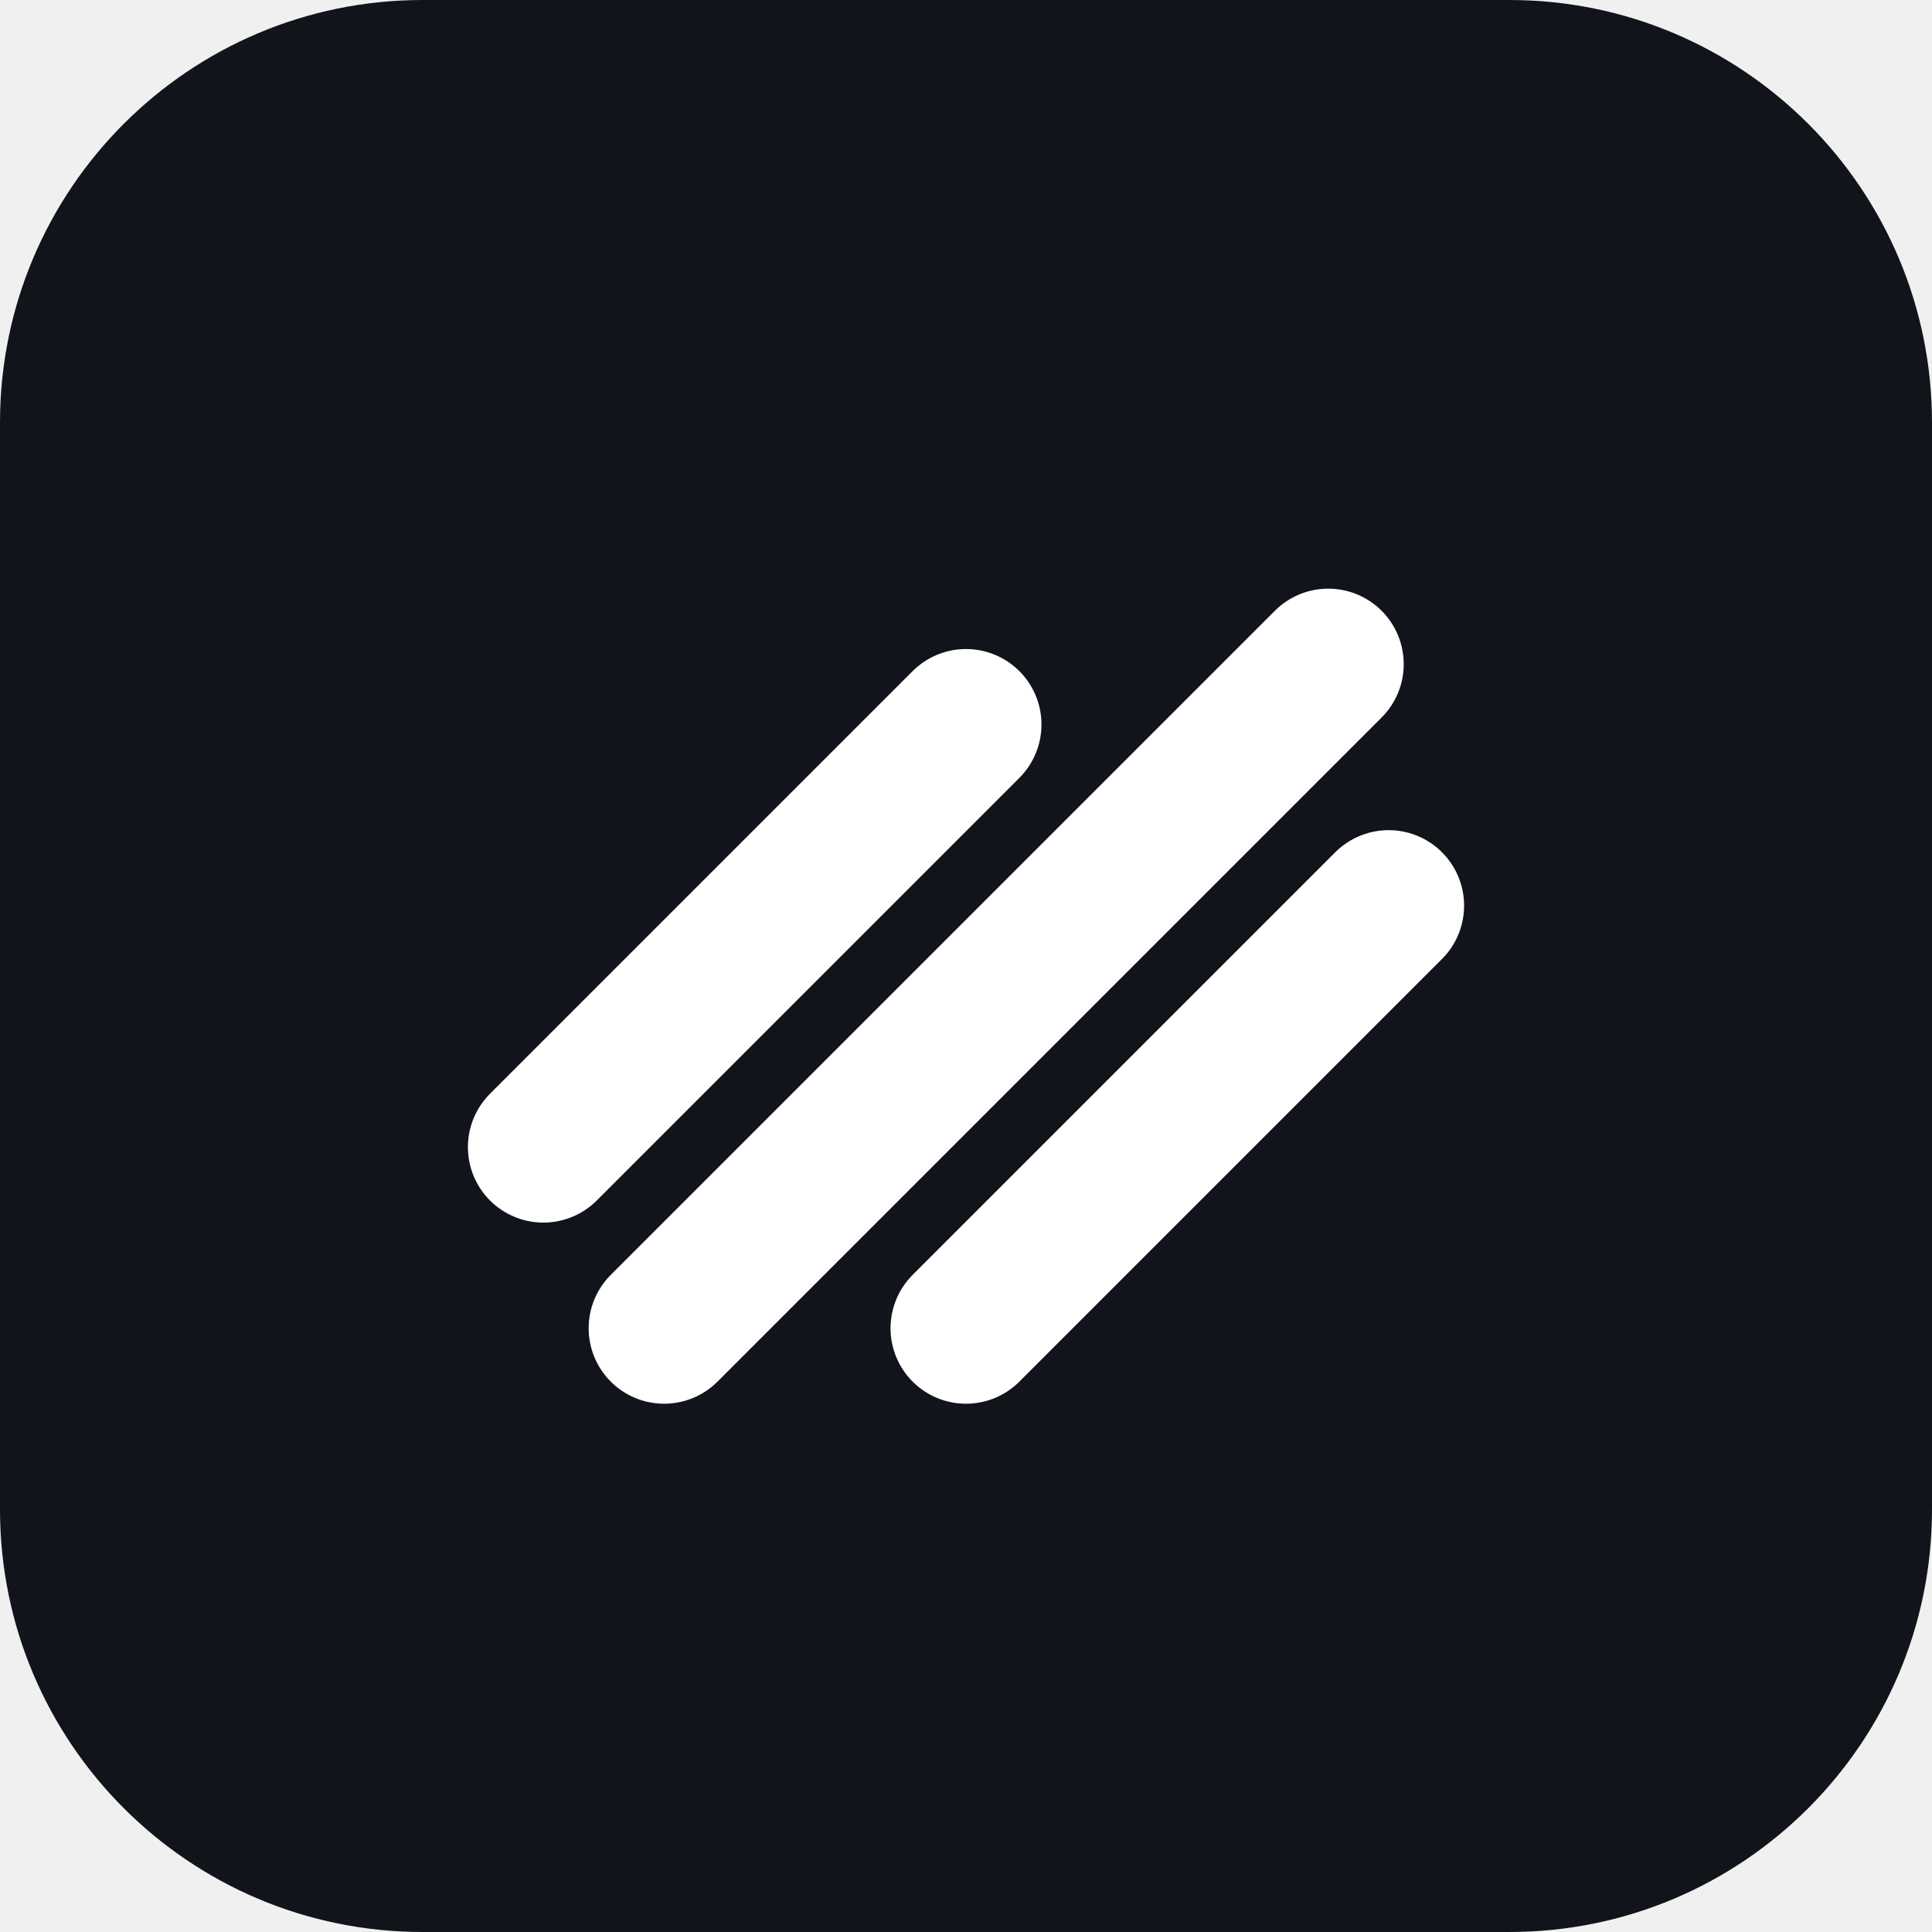
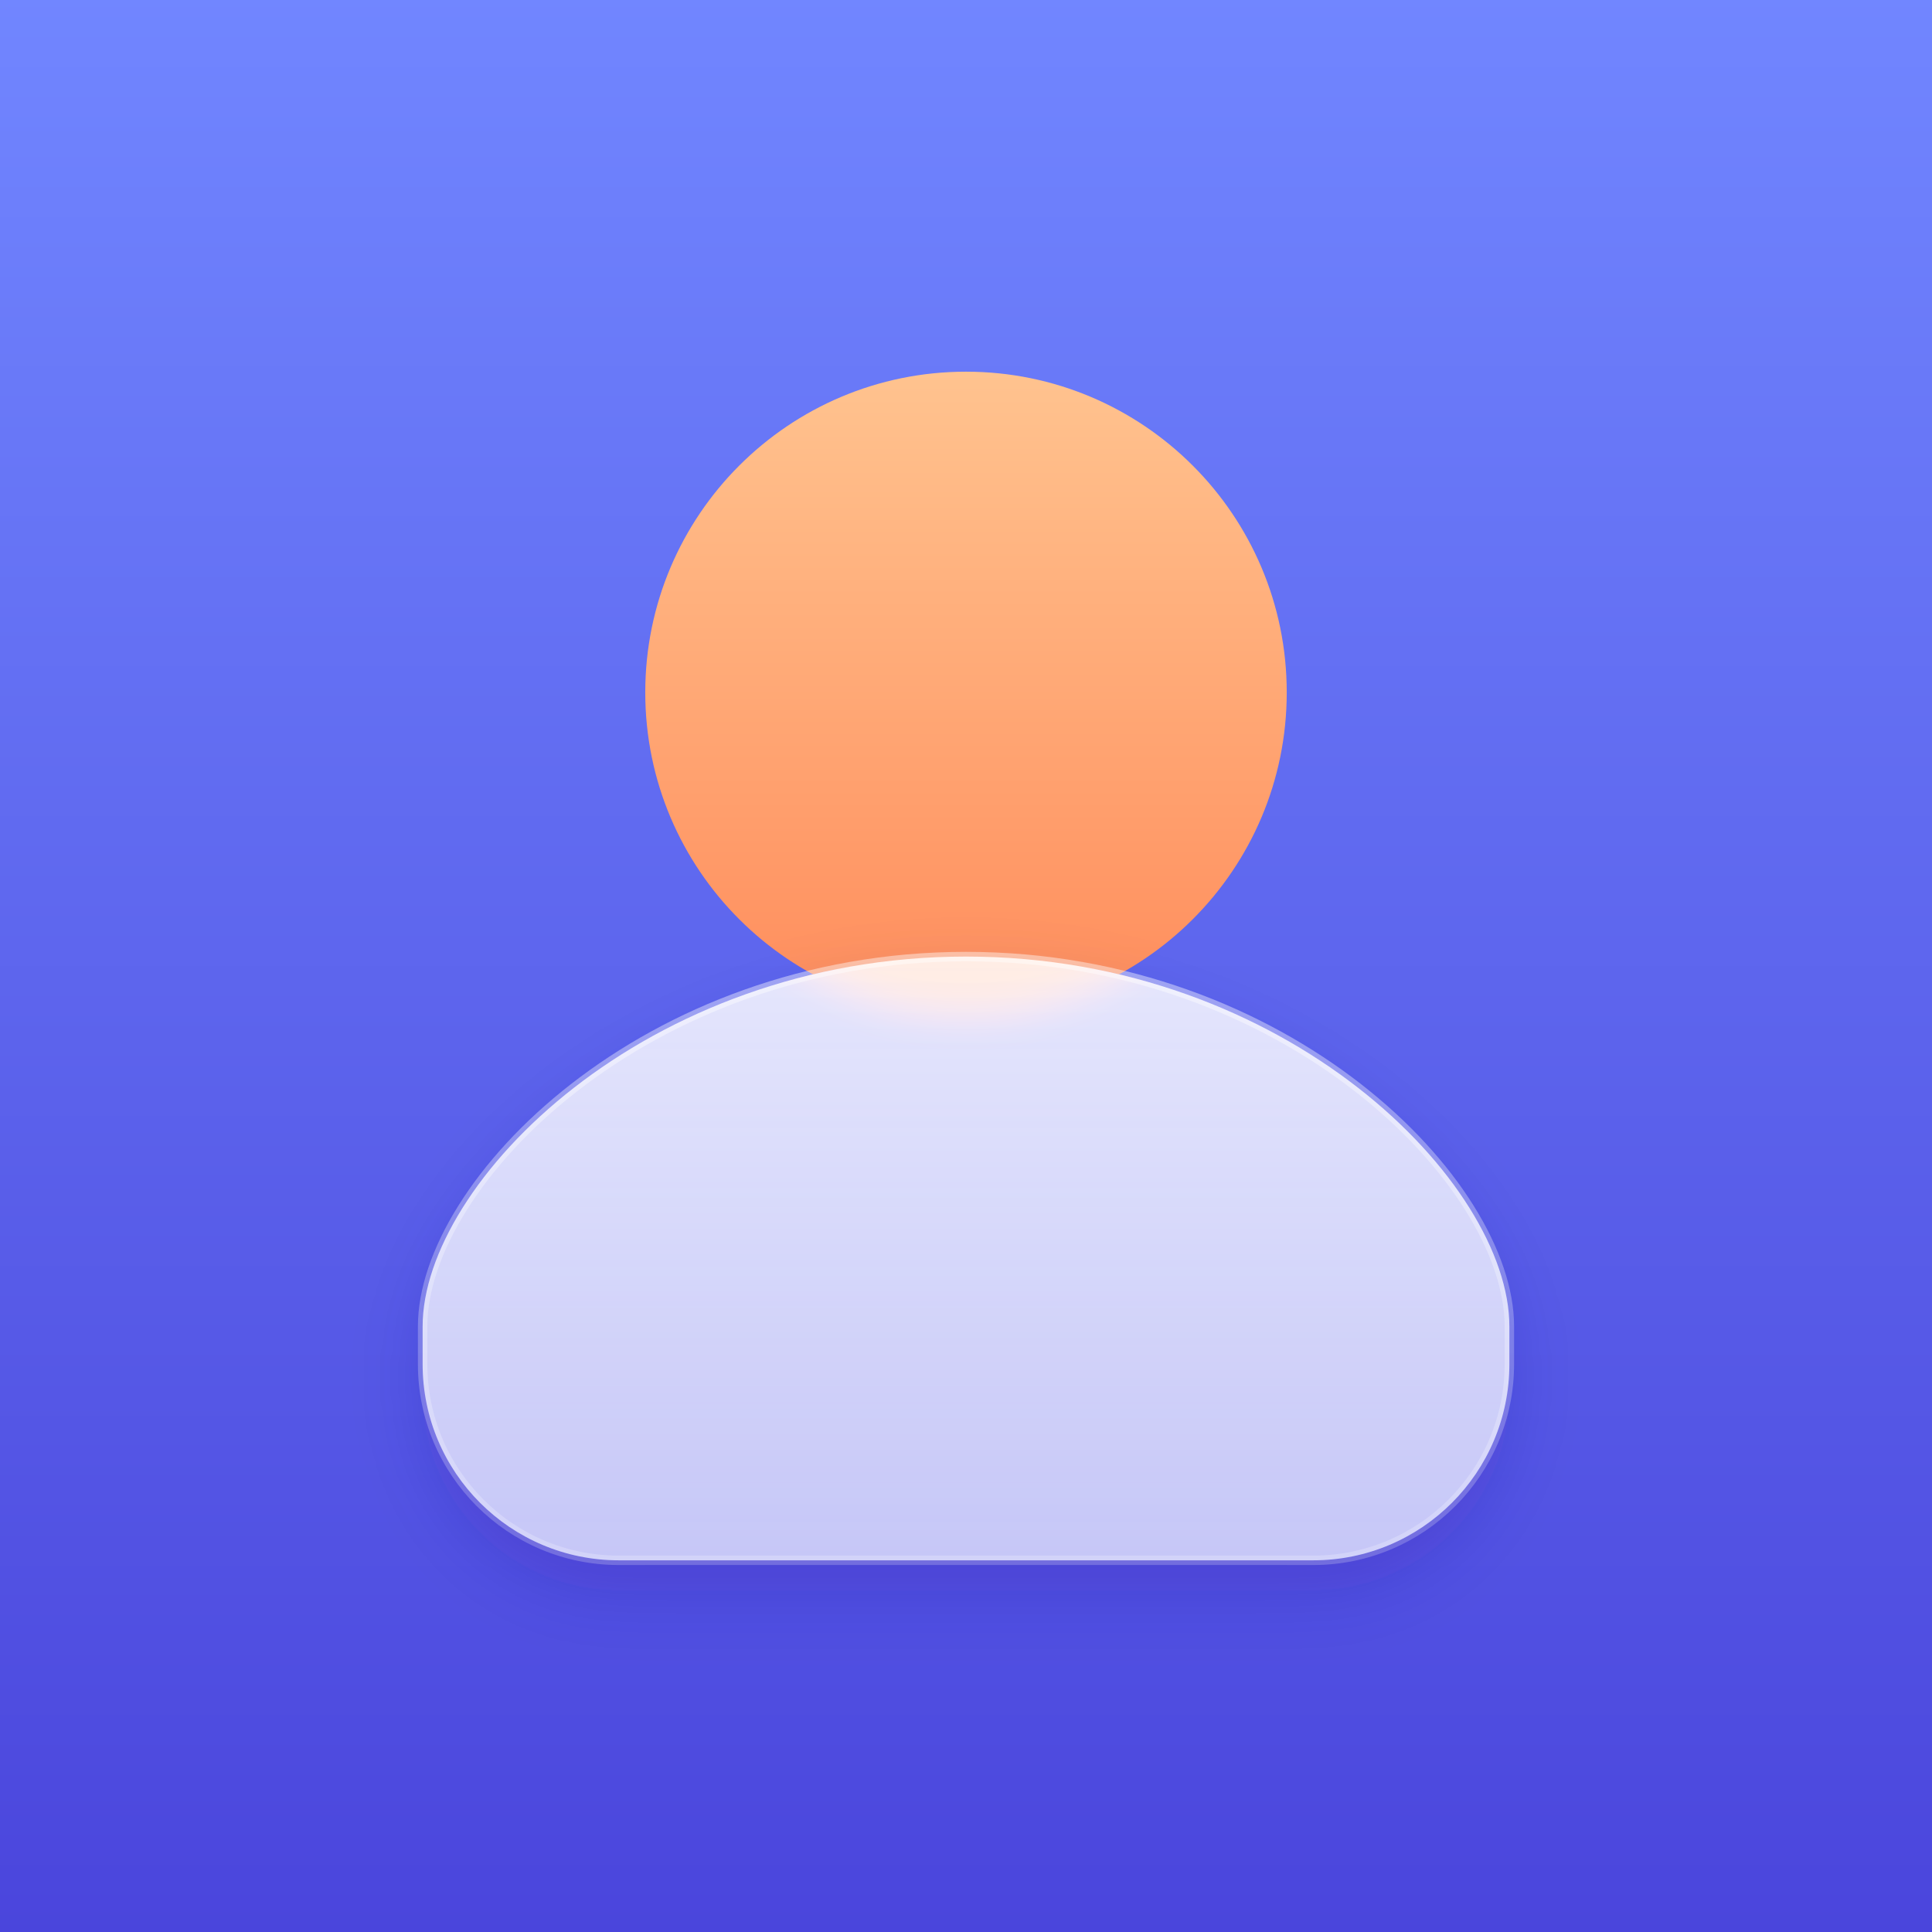
- <svg xmlns="http://www.w3.org/2000/svg" viewBox="0 0 64 64">
-   <rect width="64" height="64" rx="14" fill="#12141c" />
-   <g stroke="#ffffff" stroke-width="5" stroke-linecap="round">
-     <line x1="18" y1="38" x2="32" y2="24" />
-     <line x1="22" y1="44" x2="44" y2="22" />
-     <line x1="32" y1="44" x2="46" y2="30" />
+ <svg xmlns="http://www.w3.org/2000/svg" viewBox="0 0 1024 1024">
+   <defs>
+     <linearGradient id="sky" x1="0" y1="0" x2="0" y2="1">
+       <stop offset="0" stop-color="#7186ff" />
+       <stop offset="1" stop-color="#4a45dc" />
+     </linearGradient>
+     <linearGradient id="head" x1="0" y1="0" x2="0" y2="1">
+       <stop offset="0" stop-color="#ffc38f" />
+       <stop offset="1" stop-color="#ff8d5c" />
+     </linearGradient>
+     <linearGradient id="glass" x1="0" y1="0" x2="0" y2="1">
+       <stop offset="0" stop-color="#ffffff" stop-opacity="0.84" />
+       <stop offset="1" stop-color="#f3f4ff" stop-opacity="0.72" />
+     </linearGradient>
+     <linearGradient id="rimFade" x1="0" y1="0" x2="0" y2="1">
+       <stop offset="0" stop-color="#fff" />
+       <stop offset="0.7" stop-color="#fff" stop-opacity="0.3" />
+       <stop offset="1" stop-color="#fff" stop-opacity="0.15" />
+     </linearGradient>
+     <mask id="rimMask">
+       <rect width="1024" height="1024" fill="url(#rimFade)" />
+     </mask>
+     <clipPath id="bodyClip">
+       <path d="M 328 827 A 104 104 0 0 1 224 723 V 703 C 224 627 342 507 512 507 C 682 507 800 627 800 703 V 723 A 104 104 0 0 1 696 827 Z" />
+     </clipPath>
+     <filter id="frost" x="-10%" y="-10%" width="120%" height="120%">
+       <feGaussianBlur stdDeviation="9" />
+     </filter>
+     <filter id="shade" x="-20%" y="-20%" width="140%" height="140%">
+       <feGaussianBlur stdDeviation="18" />
+     </filter>
+   </defs>
+   <rect width="1024" height="1024" fill="url(#sky)" />
+   <circle cx="512" cy="367" r="170" fill="url(#head)" />
+   <path d="M 328 827 A 104 104 0 0 1 224 723 V 703 C 224 627 342 507 512 507 C 682 507 800 627 800 703 V 723 A 104 104 0 0 1 696 827 Z" fill="#1c1a8f" fill-opacity="0.18" filter="url(#shade)" transform="translate(0 16)" />
+   <g clip-path="url(#bodyClip)">
+     <g filter="url(#frost)">
+       <rect width="1024" height="1024" fill="url(#sky)" />
+       <circle cx="512" cy="367" r="170" fill="url(#head)" />
+     </g>
+     <path d="M 328 827 A 104 104 0 0 1 224 723 V 703 C 224 627 342 507 512 507 C 682 507 800 627 800 703 V 723 A 104 104 0 0 1 696 827 Z" fill="url(#glass)" />
  </g>
+   <path d="M 328 827 A 104 104 0 0 1 224 723 V 703 C 224 627 342 507 512 507 C 682 507 800 627 800 703 V 723 A 104 104 0 0 1 696 827 Z" fill="none" stroke="#ffffff" stroke-opacity="0.85" stroke-width="5" mask="url(#rimMask)" />
</svg>
